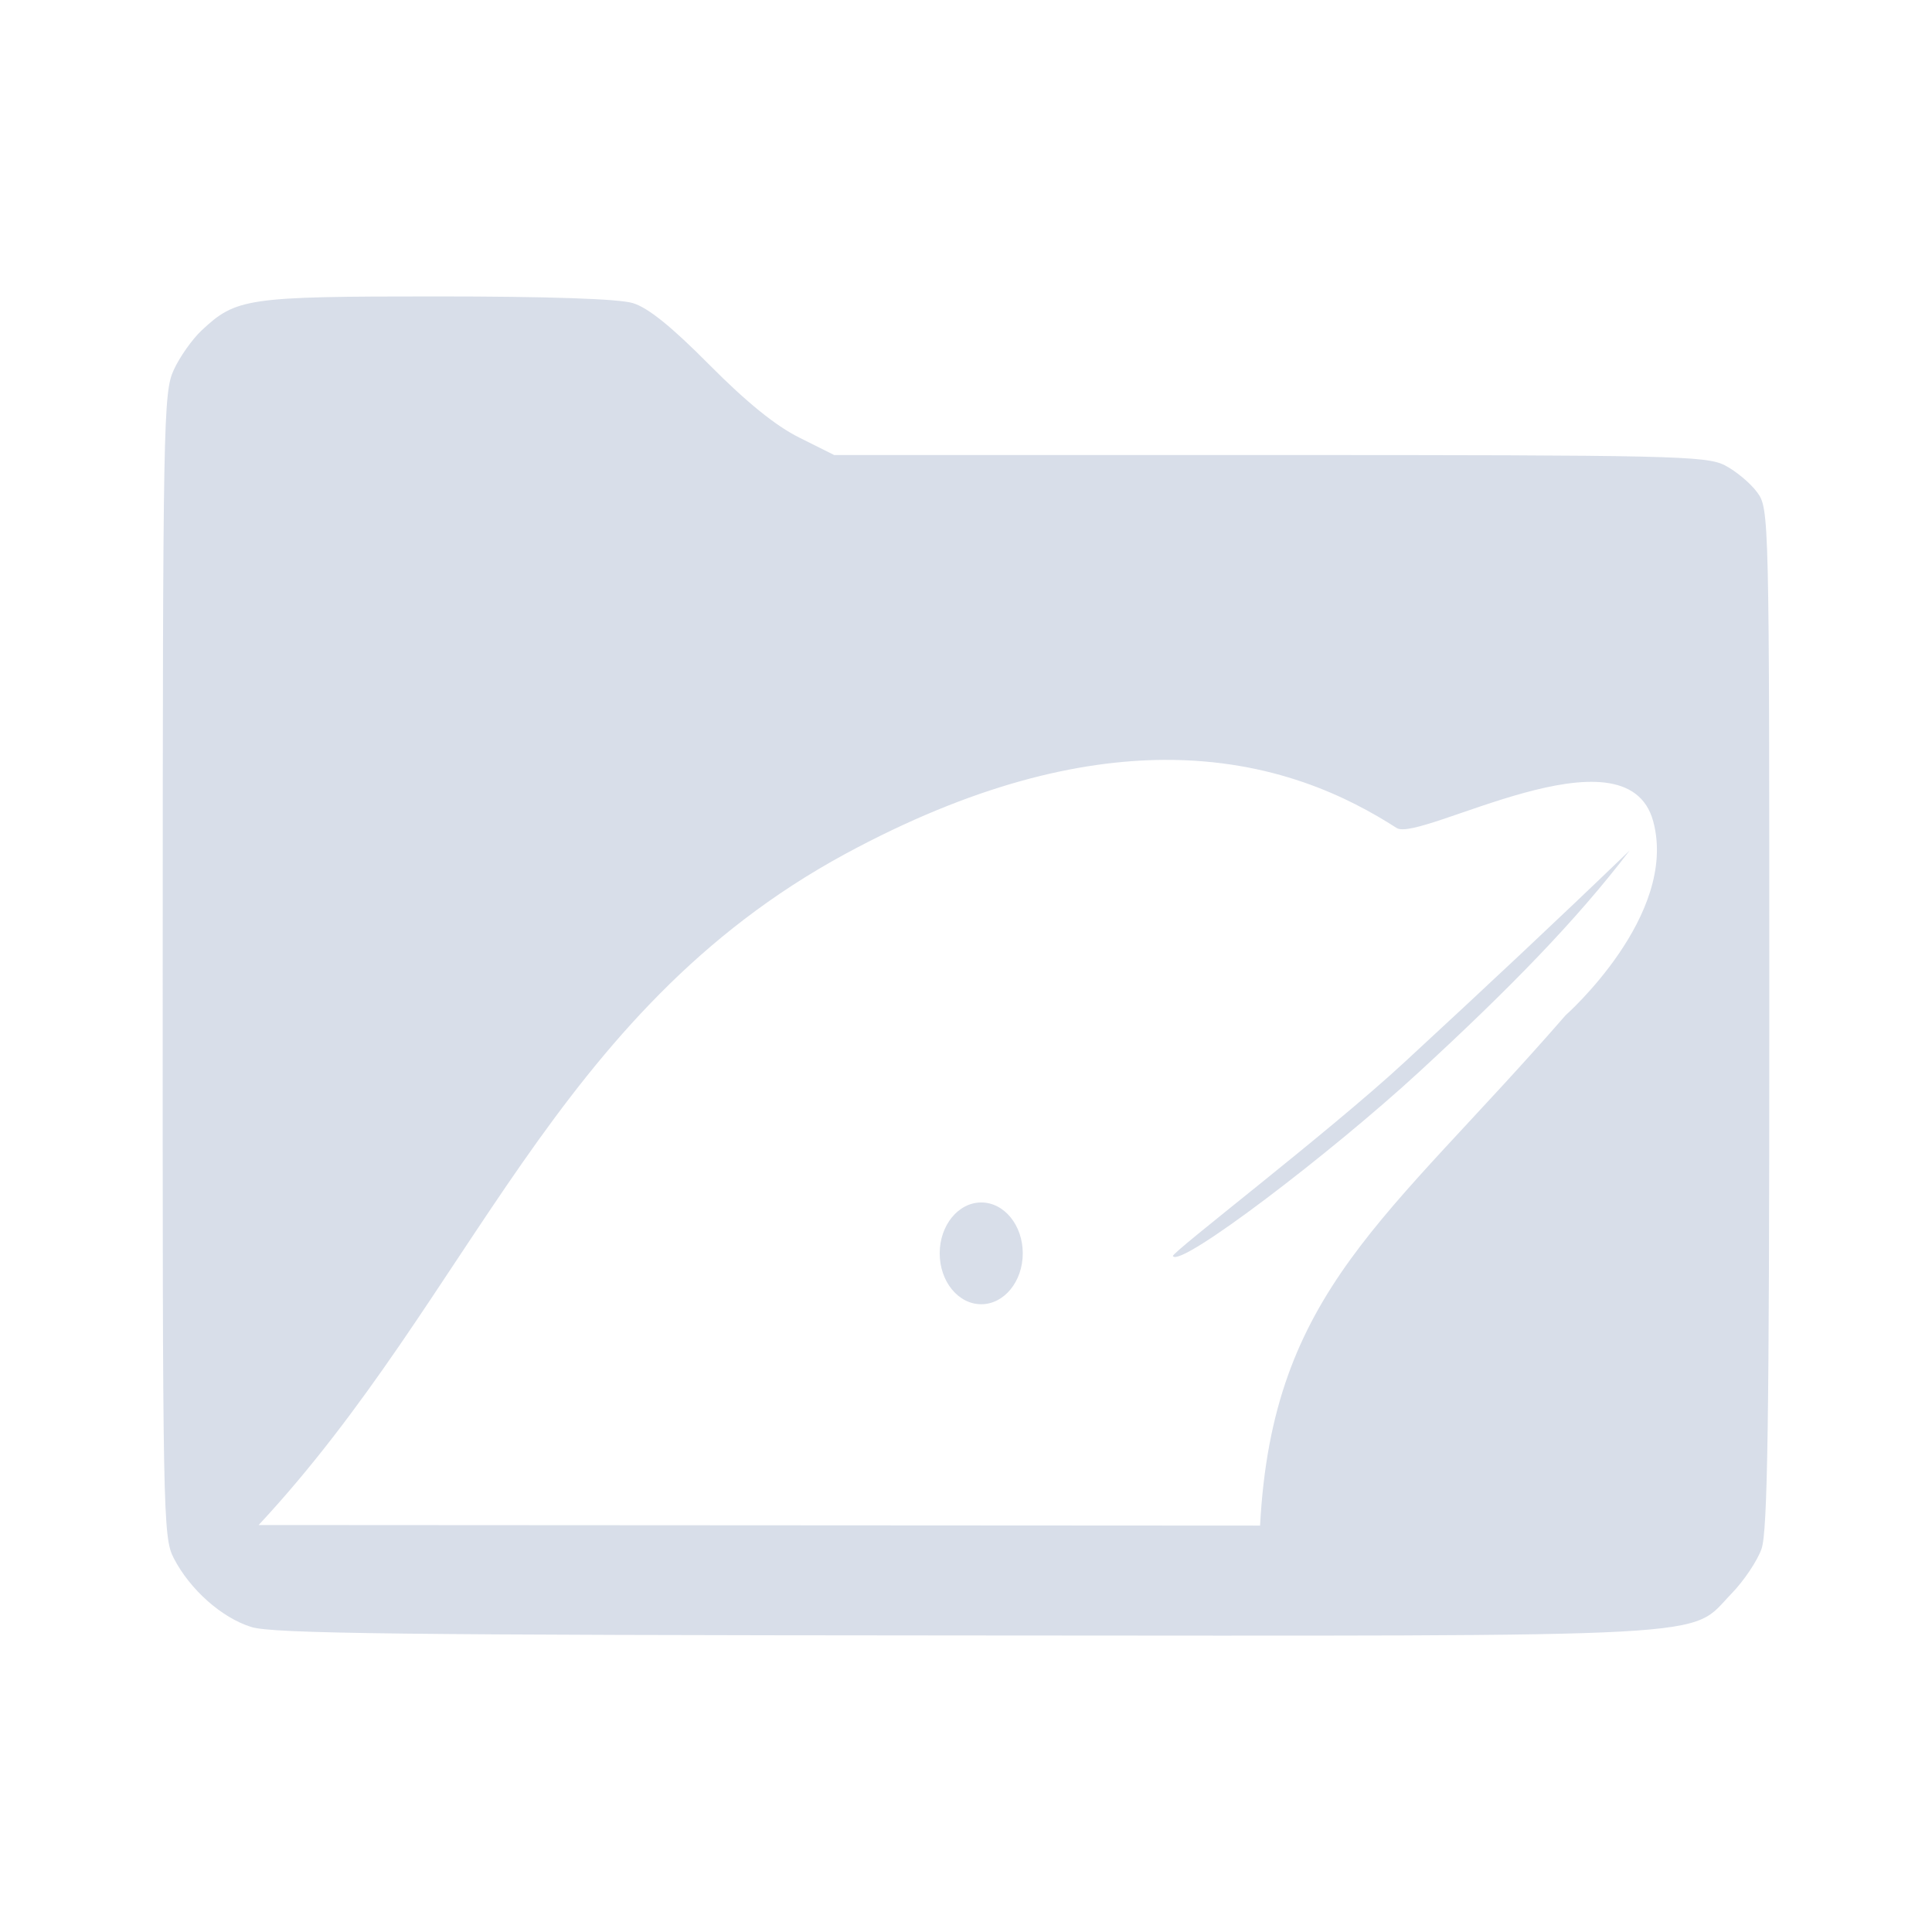
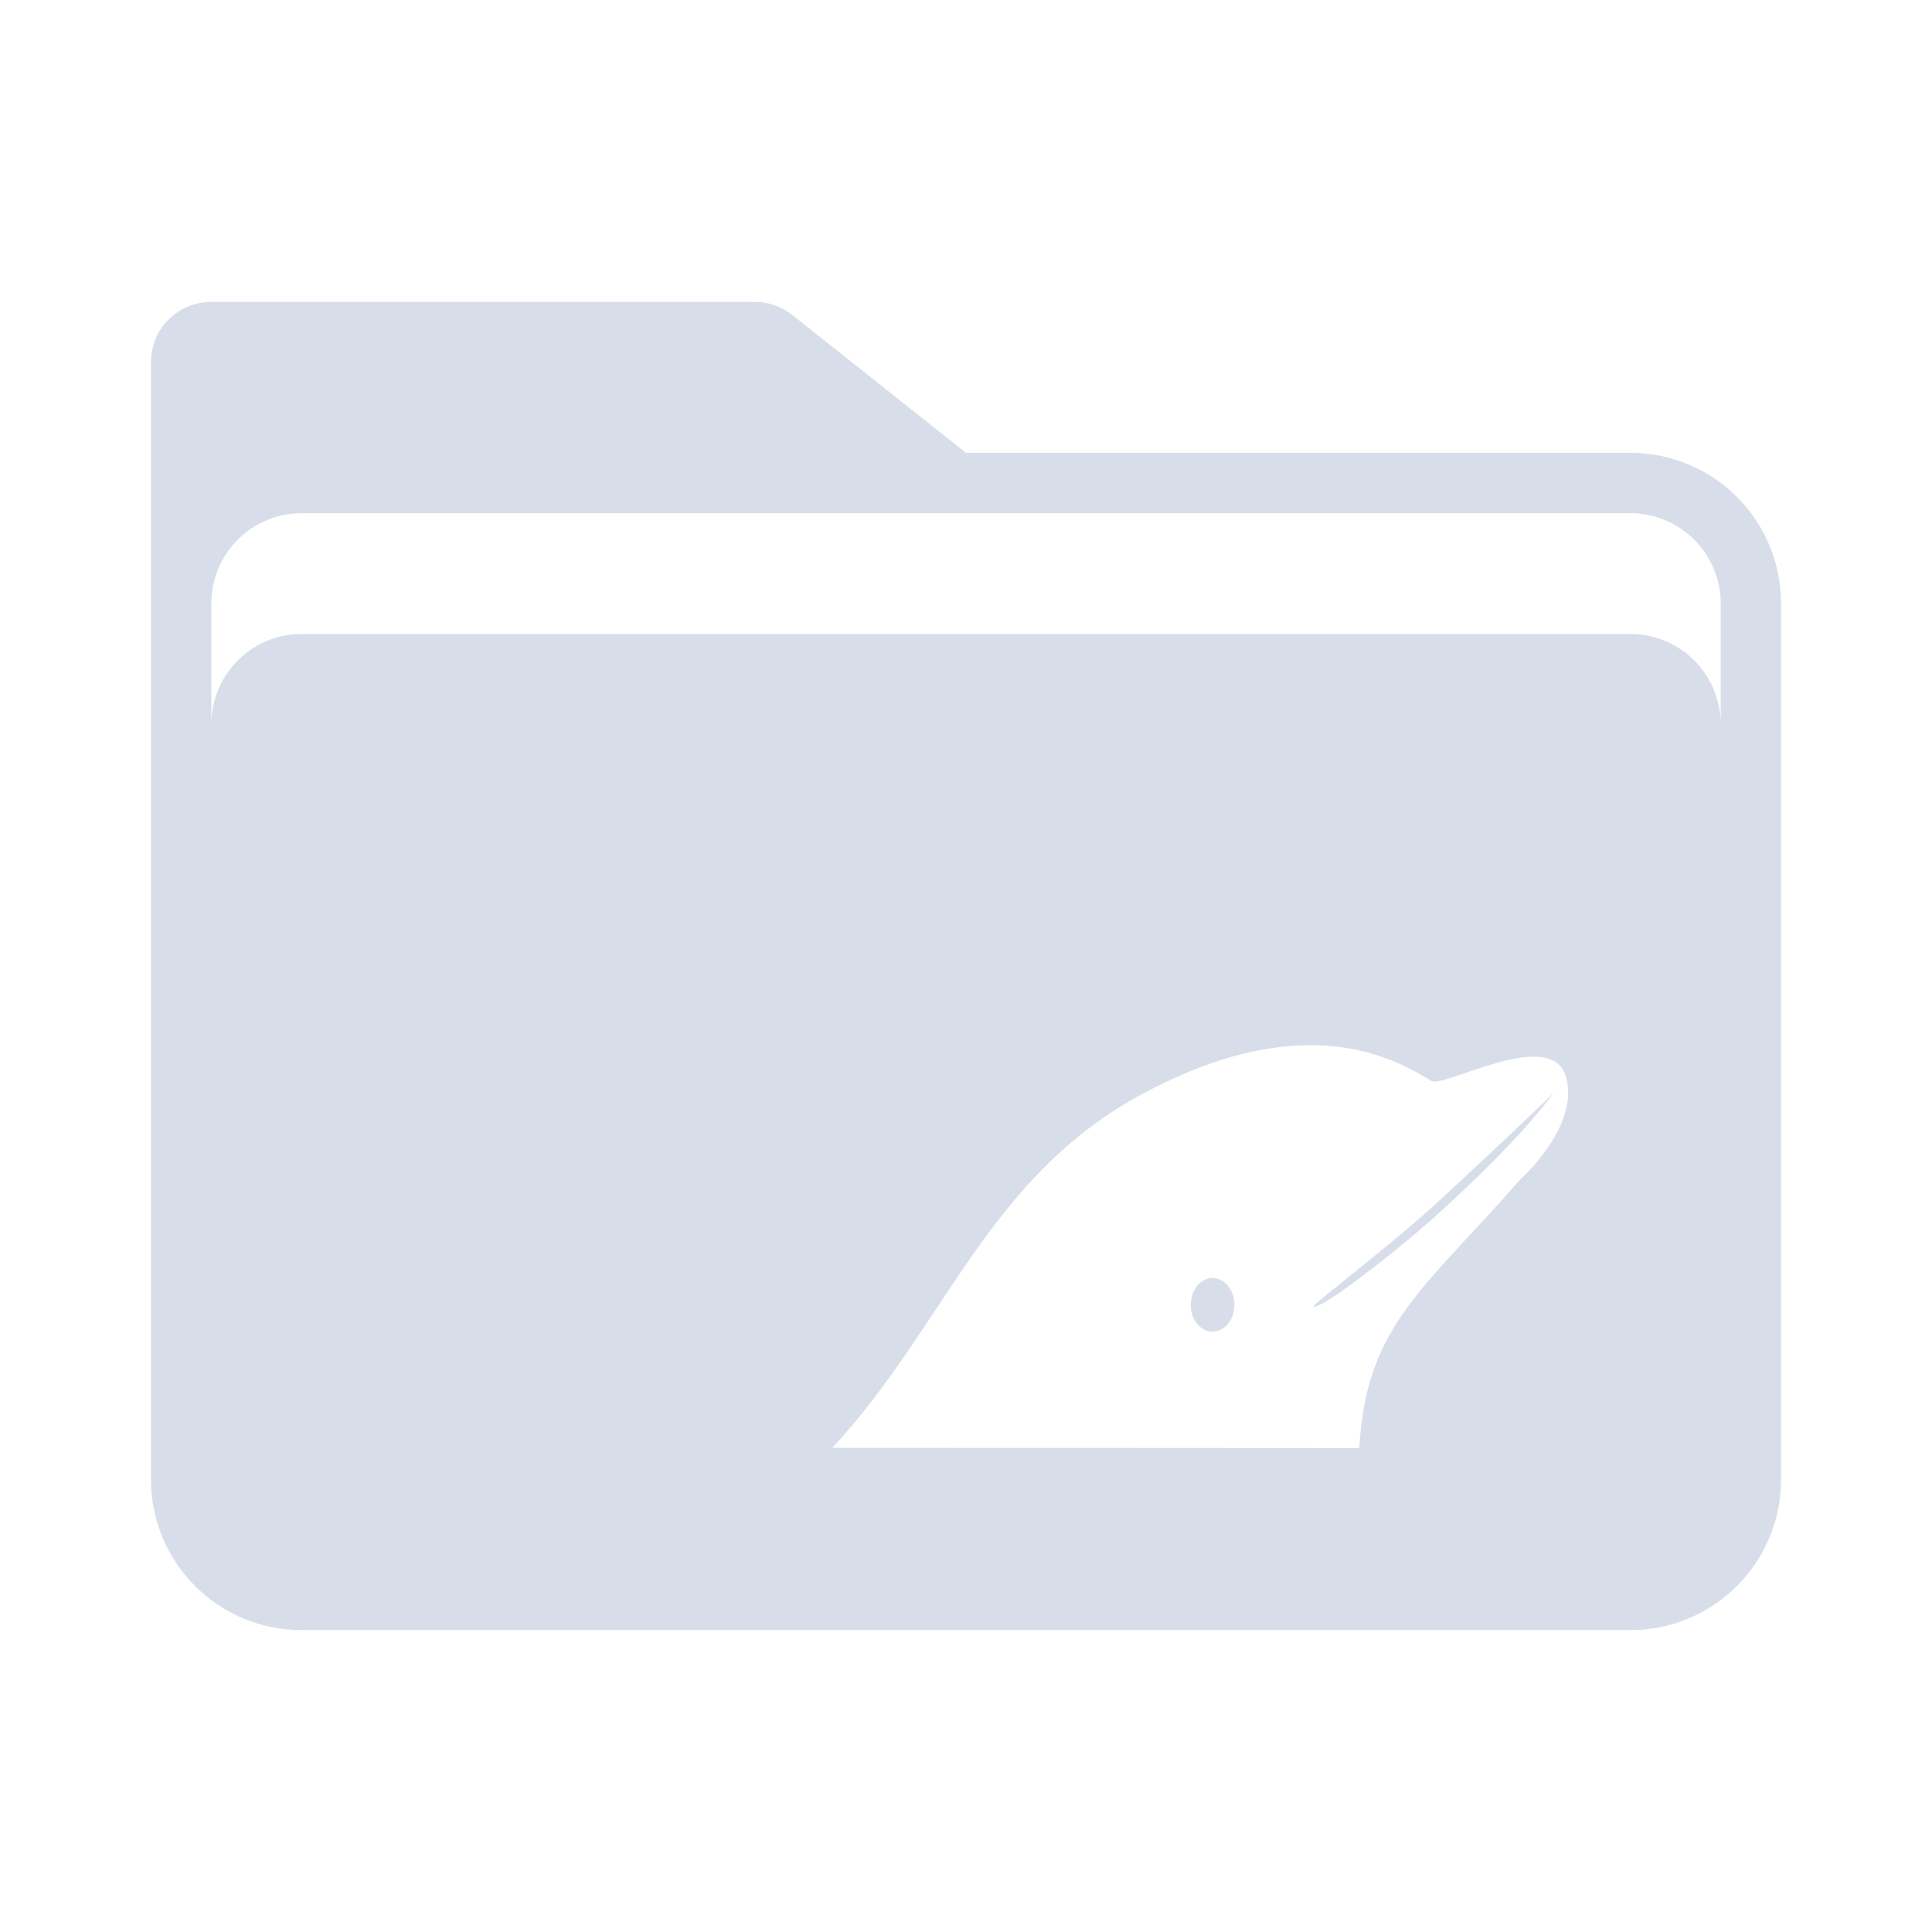
- <svg xmlns="http://www.w3.org/2000/svg" width="64" height="64" version="1.1" viewBox="0 0 16.933 16.933" id="svg7">
-   <defs id="defs2">
+ <svg xmlns="http://www.w3.org/2000/svg" width="64" height="64" version="1.1" id="svg73">
+   <defs id="defs29">
    <style id="current-color-scheme" type="text/css">.ColorScheme-Text {color:#d8dee9} .ColorScheme-Highlight {color:#3b4252}</style>
  </defs>
-   <path id="path10-0" class="ColorScheme-Text" style="fill:currentColor;fill-opacity:1;stroke:none;stroke-width:0.448;stroke-dasharray:none;stroke-opacity:0.3" d="m 3.824,2.598 c -1.662,0 -1.754,0.014 -2.058,0.299 C 1.685,2.973 1.575,3.128 1.523,3.242 1.432,3.438 1.427,3.691 1.426,8.457 c -0.001,4.833 0.002,5.016 0.097,5.2 0.142,0.275 0.42,0.522 0.68,0.603 0.185,0.058 1.307,0.071 6.254,0.074 6.754,0.004 6.337,0.027 6.719,-0.367 0.108,-0.111 0.226,-0.287 0.263,-0.392 0.053,-0.151 0.068,-1.11 0.068,-4.653 0,-4.433 -0.001,-4.463 -0.107,-4.608 C 15.341,4.234 15.214,4.128 15.117,4.078 14.953,3.995 14.655,3.988 11.125,3.988 H 7.311 L 7.005,3.835 C 6.798,3.732 6.545,3.527 6.218,3.198 5.883,2.86 5.679,2.696 5.545,2.656 5.421,2.619 4.805,2.598 3.824,2.598 Z m 6.374,4.062 c 0.959,-0.006 1.624,0.328 2.043,0.597 0.202,0.13 2.015,-0.929 2.249,-0.057 0.221,0.824 -0.769,1.699 -0.769,1.699 -1.564,1.799 -2.569,2.412 -2.677,4.472 l -8.777,-0.005 C 4.141,11.354 4.838,8.88 7.405,7.486 8.529,6.877 9.452,6.665 10.198,6.66 Z m 4.085,0.794 c -0.633,0.61 -1.259,1.196 -1.977,1.859 -0.665,0.615 -2.043,1.667 -2.026,1.696 0.062,0.107 1.388,-0.905 2.16,-1.616 0.791,-0.729 1.374,-1.324 1.843,-1.939 z M 8.6,10.539 c -0.201,0 -0.364,0.2 -0.364,0.446 0,0.247 0.163,0.446 0.364,0.446 0.201,0 0.364,-0.2 0.364,-0.446 0,-0.247 -0.163,-0.446 -0.364,-0.446 z" />
+   <path id="path5" style="fill:currentColor" class="ColorScheme-Text" d="M 7 10 C 5.892 10 5 10.892 5 12 L 5 13 L 5 20 L 5 49 C 5 51.77 7.23 54 10 54 L 54 54 C 56.77 54 59 51.77 59 49 L 59 20 C 59 17.23 56.77 15 54 15 L 32 15 L 26.186 10.387 C 25.854 10.144 25.444 10 25 10 L 7 10 z M 10 17 L 54 17 C 55.662 17 57 18.338 57 20 L 57 24 C 57 22.338 55.662 21 54 21 L 10 21 C 8.338 21 7 22.338 7 24 L 7 20 C 7 18.338 8.338 17 10 17 z M 43.348 34.623 C 45.255 34.61 46.578 35.275 47.41 35.809 C 47.813 36.067 51.417 33.962 51.883 35.697 C 52.323 37.336 50.354 39.076 50.354 39.076 C 47.242 42.655 45.244 43.873 45.029 47.971 L 27.57 47.961 C 31.298 43.959 32.686 39.037 37.793 36.266 C 40.027 35.053 41.864 34.633 43.348 34.623 z M 51.473 36.201 C 50.214 37.415 48.968 38.581 47.541 39.898 C 46.217 41.121 43.478 43.216 43.512 43.273 L 43.514 43.275 L 43.514 43.277 C 43.514 43.278 43.519 43.281 43.52 43.281 L 43.521 43.283 C 43.522 43.284 43.526 43.285 43.527 43.285 C 43.795 43.359 46.319 41.427 47.807 40.057 C 49.381 38.606 50.54 37.424 51.473 36.201 z M 40.168 42.338 C 39.768 42.338 39.445 42.734 39.445 43.225 C 39.445 43.715 39.768 44.113 40.168 44.113 C 40.568 44.113 40.893 43.715 40.893 43.225 C 40.893 42.734 40.568 42.338 40.168 42.338 z " />
</svg>
